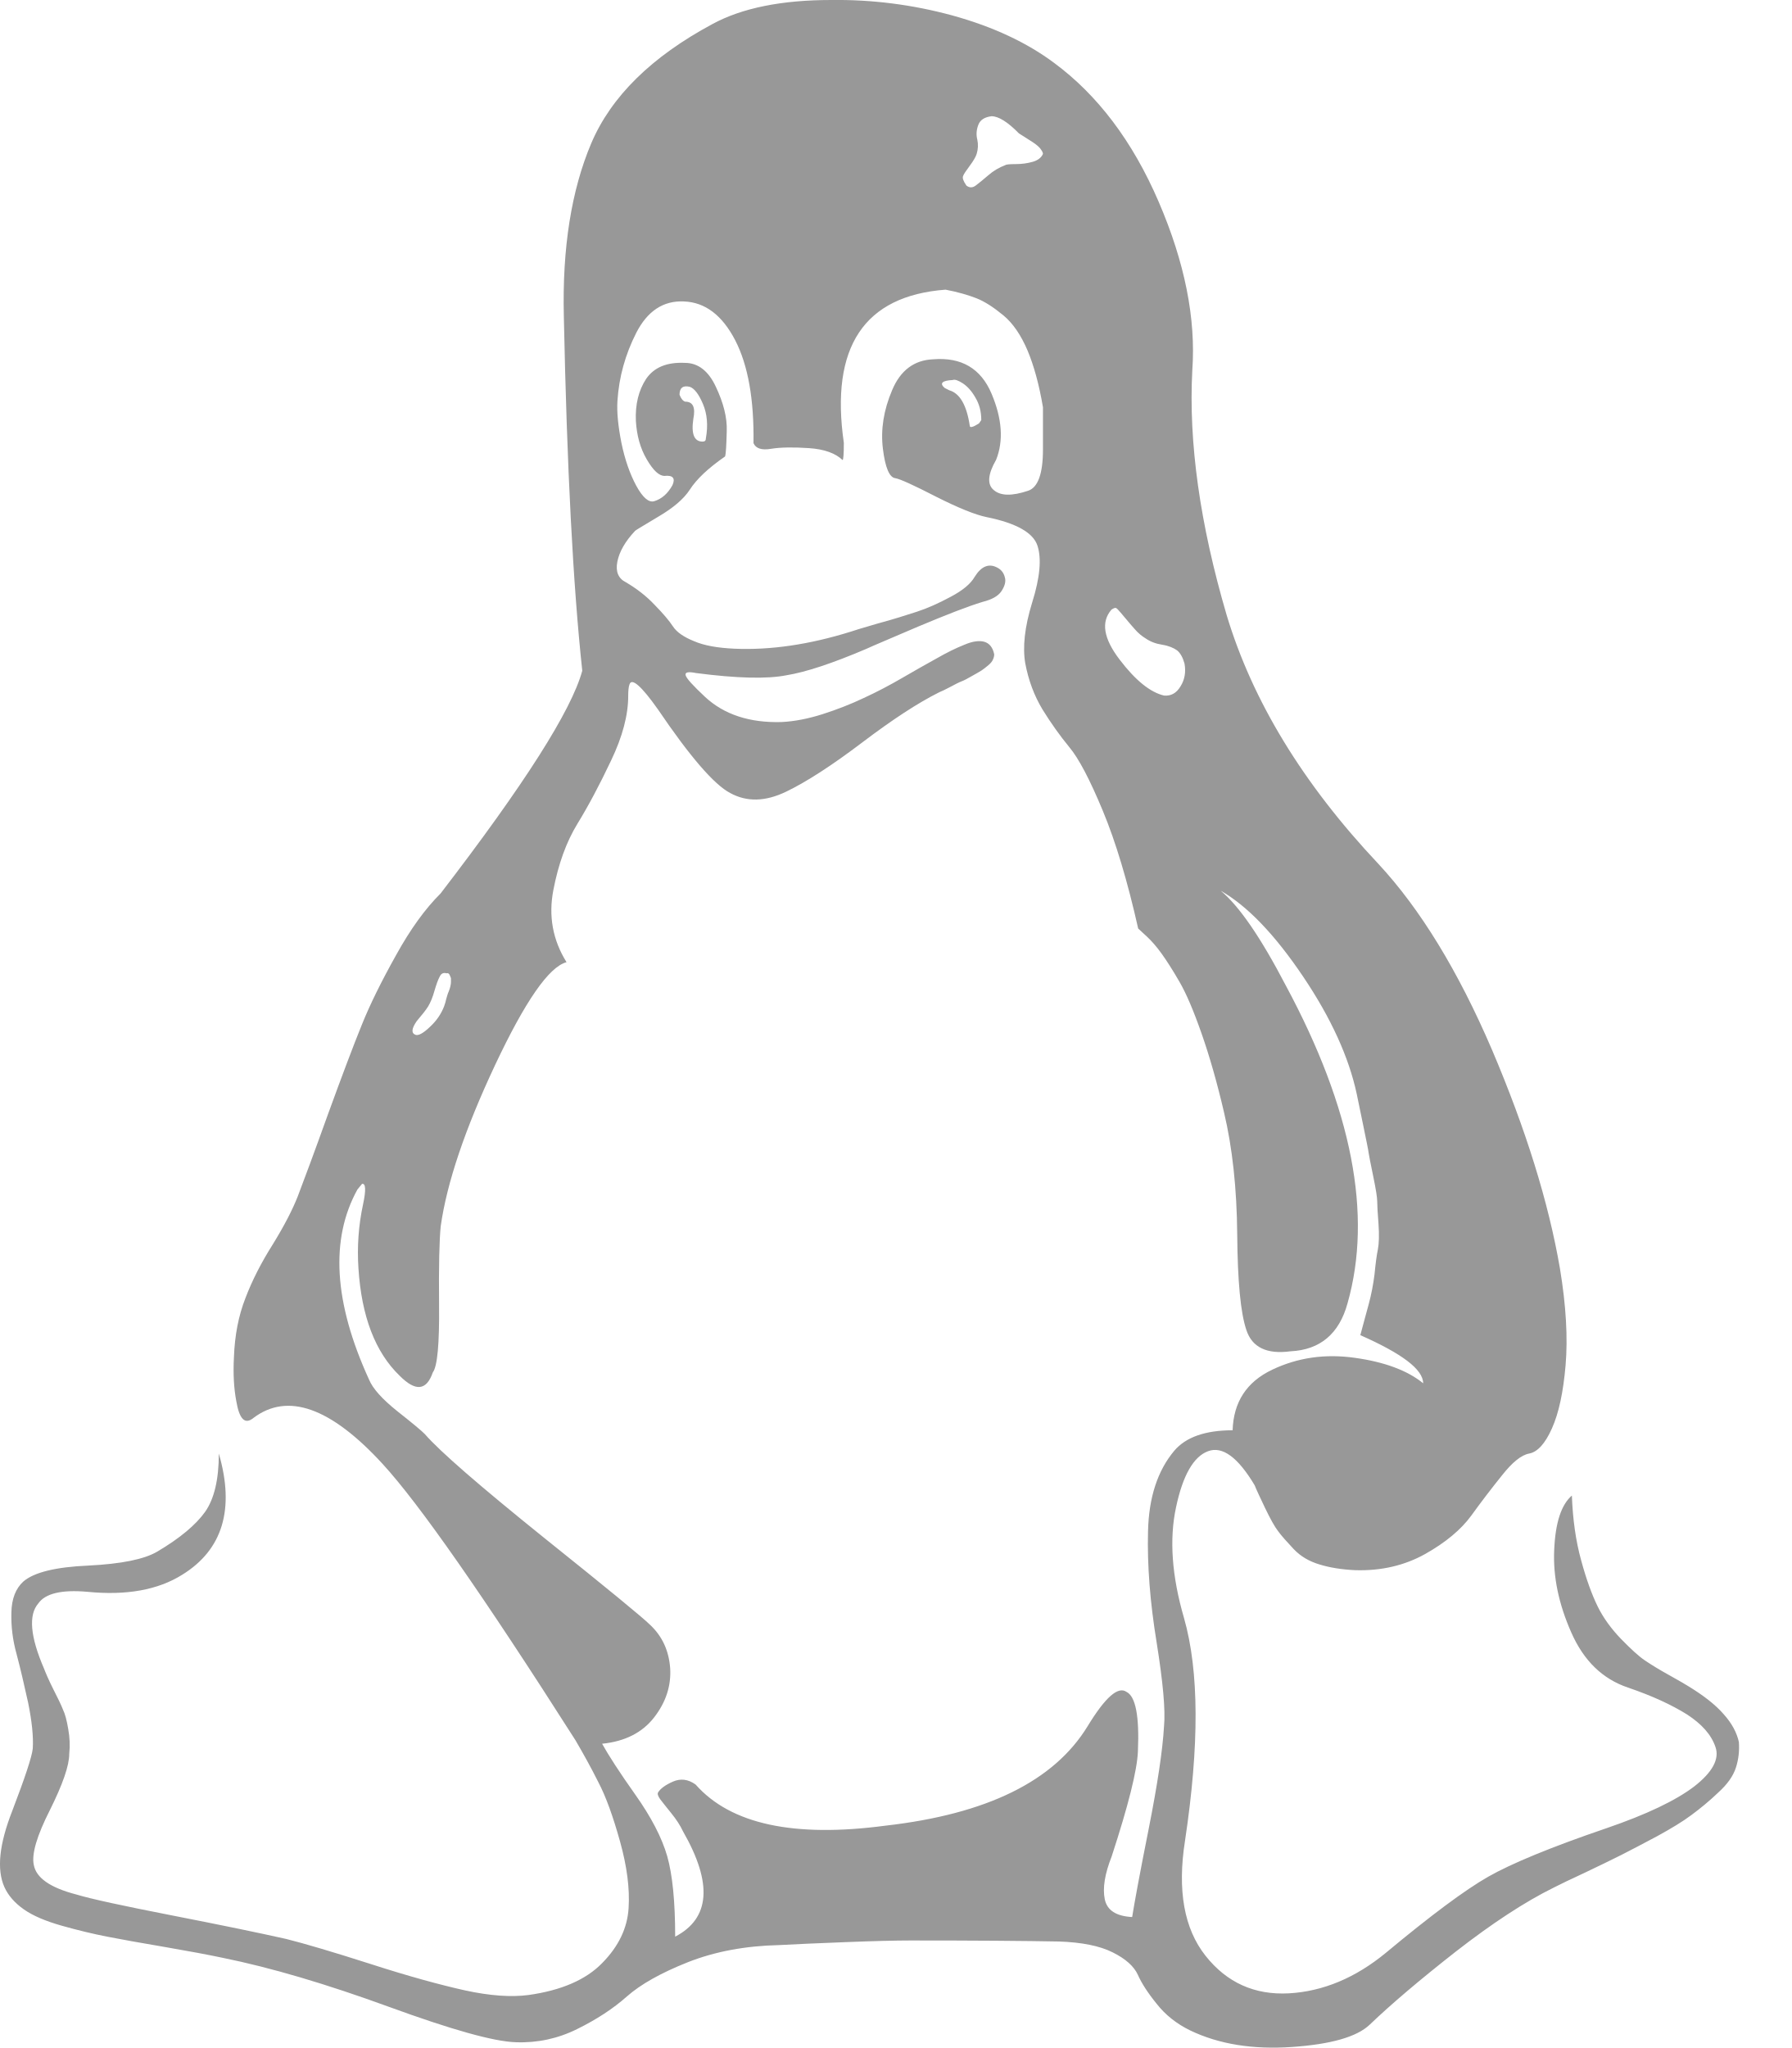
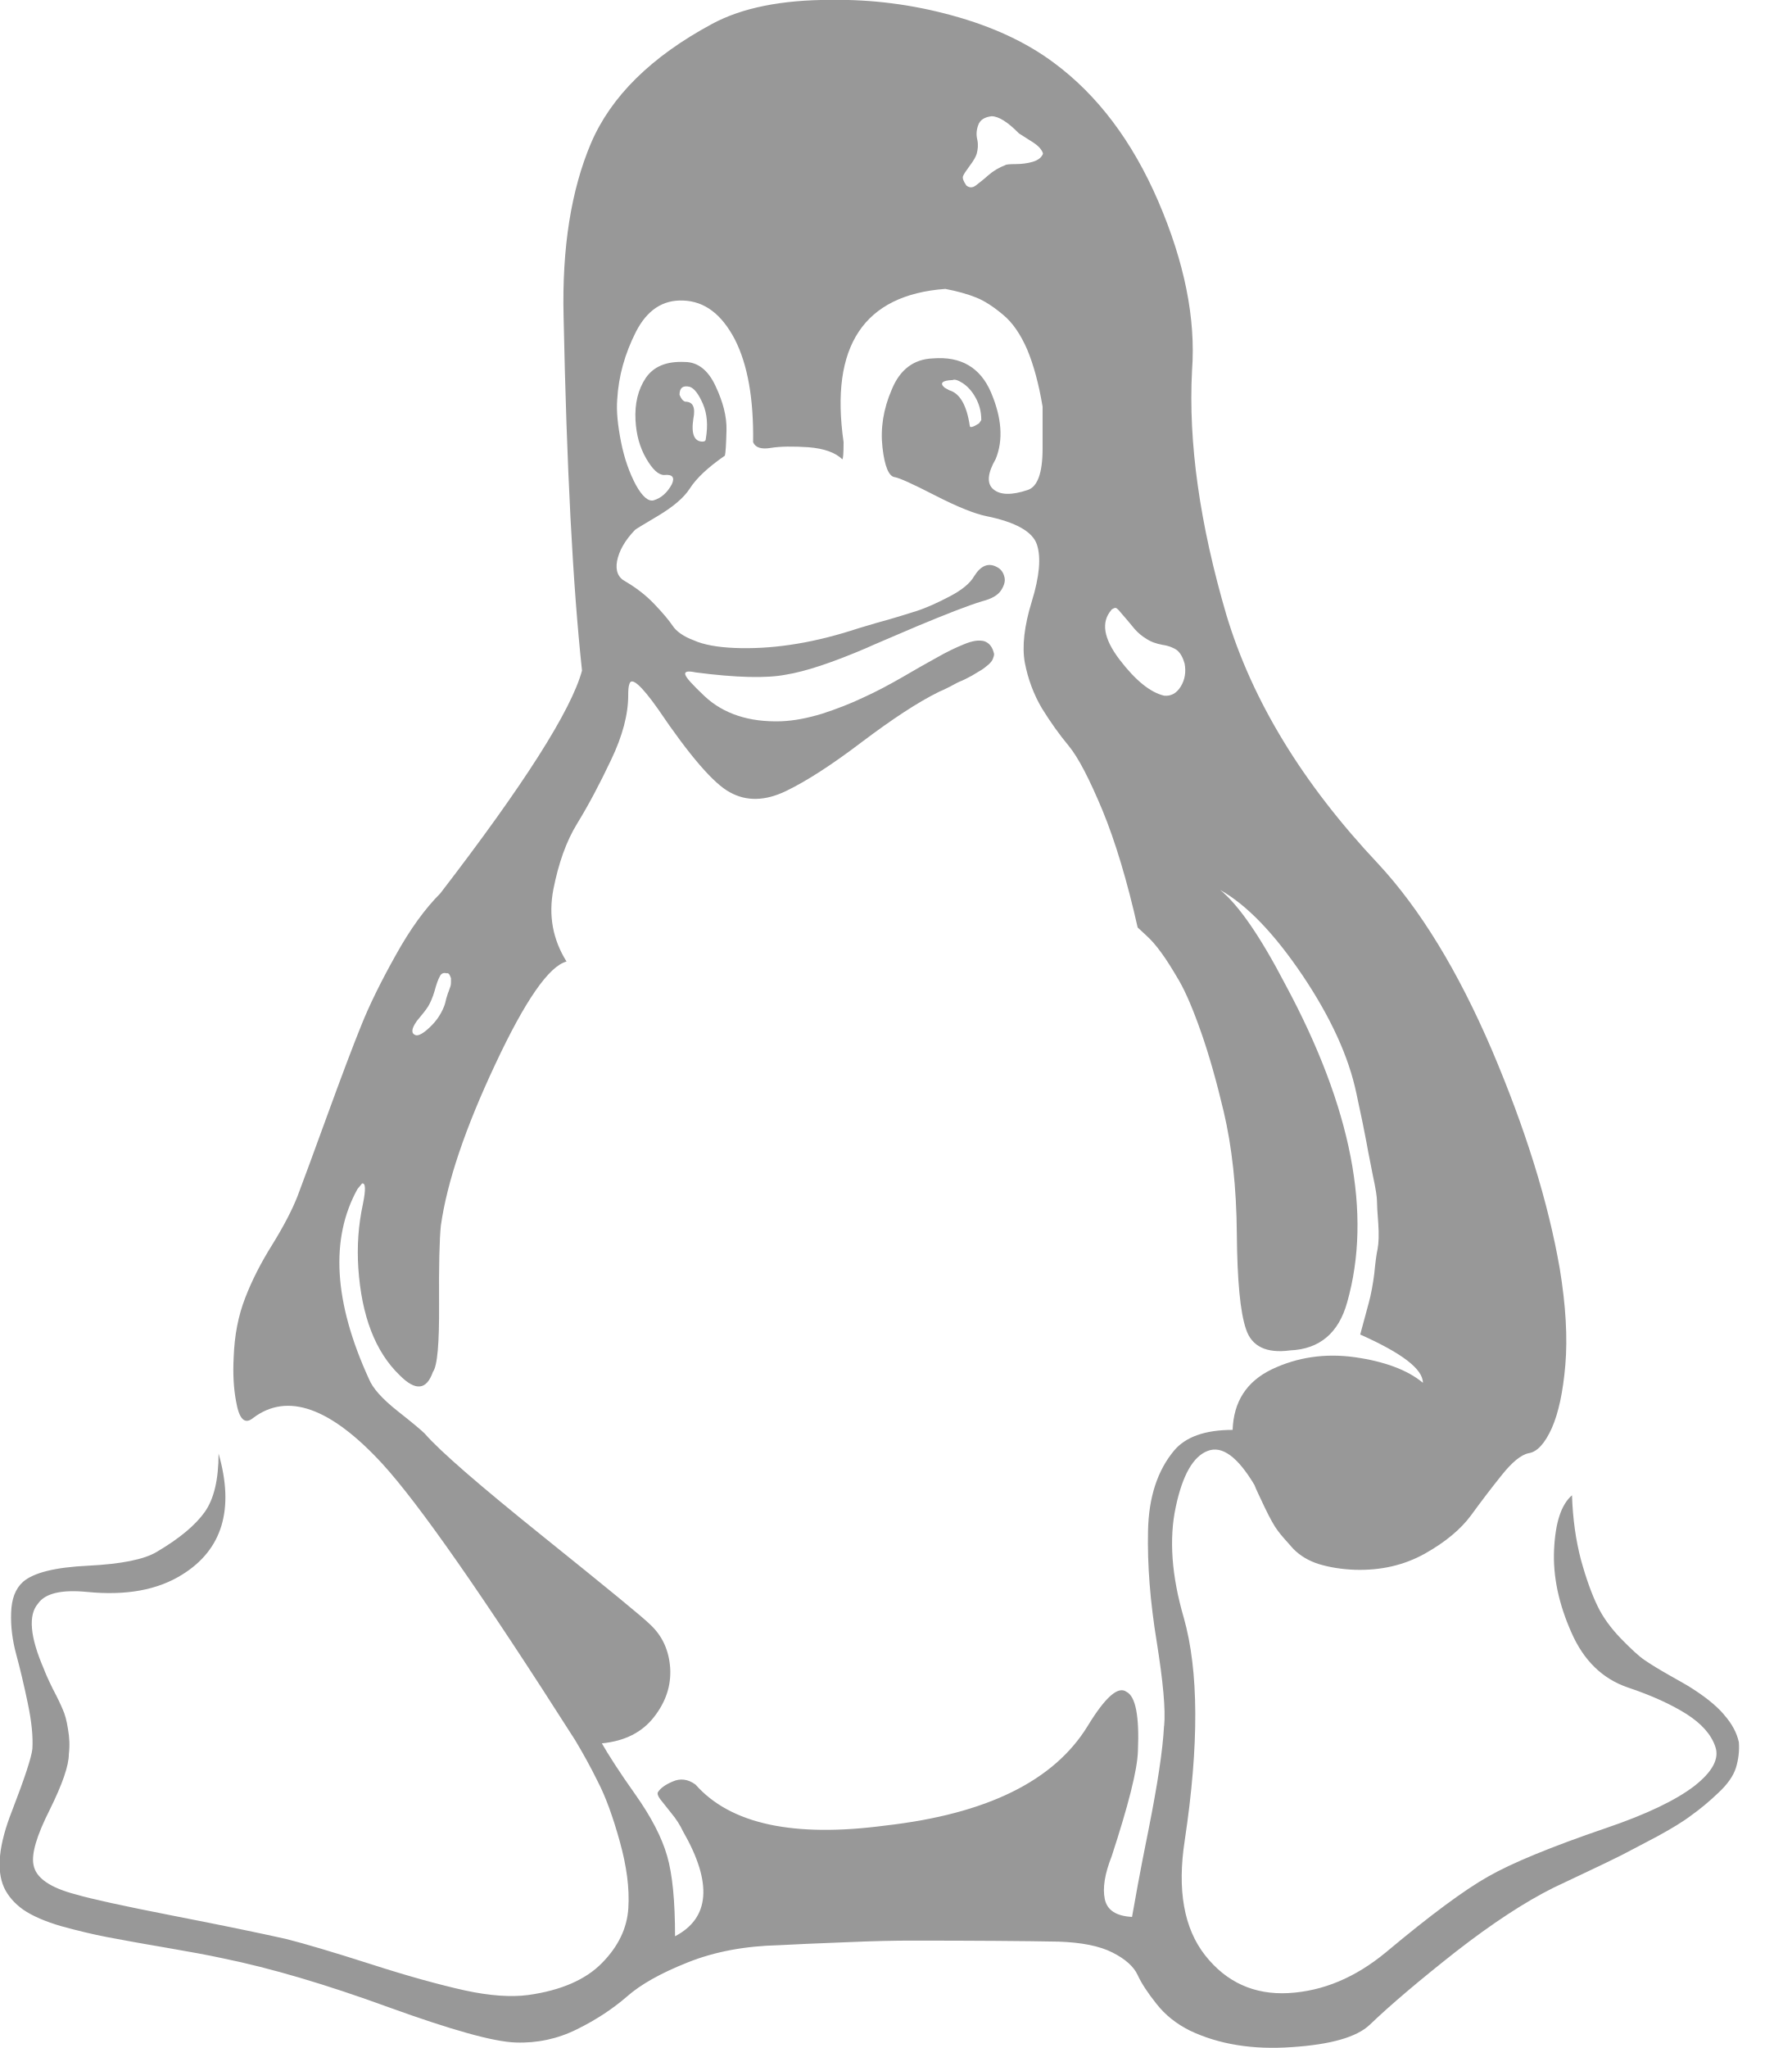
- <svg xmlns="http://www.w3.org/2000/svg" width="14" height="16" viewBox="0 0 14 16">
-   <g fill="none" fill-rule="evenodd">
-     <path fill="#989898" d="M13.47,13.393 C13.405,13.318 13.312,13.246 13.194,13.174 C13.176,13.163 13.127,13.133 13.047,13.089 C12.967,13.045 12.904,13.006 12.855,12.973 C12.807,12.941 12.745,12.884 12.667,12.804 C12.59,12.724 12.528,12.639 12.484,12.549 C12.44,12.459 12.396,12.34 12.355,12.188 C12.313,12.036 12.29,11.868 12.283,11.684 C12.2,11.756 12.154,11.896 12.145,12.108 C12.135,12.319 12.181,12.534 12.279,12.755 C12.376,12.975 12.523,13.117 12.721,13.184 C12.912,13.249 13.064,13.32 13.181,13.393 C13.297,13.468 13.372,13.551 13.405,13.648 C13.438,13.742 13.382,13.845 13.24,13.956 C13.096,14.066 12.868,14.175 12.553,14.283 C12.119,14.431 11.81,14.559 11.629,14.662 C11.447,14.766 11.181,14.964 10.83,15.256 C10.592,15.452 10.339,15.558 10.071,15.573 C9.803,15.587 9.586,15.489 9.42,15.279 C9.253,15.068 9.199,14.768 9.26,14.381 C9.372,13.636 9.371,13.057 9.252,12.64 C9.157,12.314 9.136,12.025 9.19,11.775 C9.243,11.525 9.327,11.38 9.439,11.338 C9.552,11.295 9.674,11.385 9.805,11.605 C9.816,11.635 9.844,11.693 9.885,11.78 C9.927,11.867 9.96,11.927 9.988,11.963 C10.014,11.999 10.055,12.044 10.109,12.102 C10.163,12.159 10.23,12.198 10.31,12.222 C10.39,12.247 10.484,12.262 10.59,12.267 C10.793,12.273 10.974,12.231 11.136,12.141 C11.296,12.051 11.416,11.951 11.496,11.842 C11.576,11.731 11.656,11.627 11.738,11.525 C11.818,11.424 11.888,11.367 11.949,11.356 C12.014,11.344 12.074,11.279 12.127,11.16 C12.181,11.04 12.216,10.876 12.234,10.665 C12.252,10.454 12.238,10.201 12.19,9.911 C12.101,9.393 11.924,8.825 11.66,8.204 C11.395,7.586 11.098,7.101 10.772,6.75 C10.182,6.124 9.787,5.476 9.585,4.804 C9.377,4.095 9.287,3.458 9.317,2.893 C9.346,2.489 9.258,2.049 9.054,1.576 C8.85,1.102 8.576,0.742 8.238,0.492 C8.024,0.332 7.758,0.208 7.443,0.121 C7.127,0.035 6.812,-0.004 6.496,0 C6.109,0 5.799,0.062 5.567,0.188 C5.09,0.444 4.775,0.755 4.62,1.12 C4.465,1.486 4.393,1.937 4.406,2.472 C4.43,3.651 4.478,4.573 4.55,5.24 C4.466,5.55 4.097,6.129 3.443,6.98 C3.323,7.099 3.207,7.259 3.095,7.462 C2.982,7.664 2.892,7.845 2.827,8.007 C2.762,8.167 2.674,8.4 2.564,8.702 C2.455,9.006 2.375,9.22 2.327,9.346 C2.285,9.453 2.22,9.578 2.132,9.721 C2.042,9.863 1.97,10.004 1.918,10.141 C1.864,10.278 1.834,10.433 1.828,10.604 C1.821,10.735 1.828,10.848 1.846,10.944 C1.87,11.088 1.914,11.132 1.98,11.078 C2.247,10.876 2.584,10.995 2.989,11.436 C3.274,11.746 3.777,12.466 4.497,13.596 C4.556,13.697 4.616,13.804 4.675,13.922 C4.736,14.038 4.791,14.193 4.845,14.386 C4.899,14.58 4.922,14.753 4.912,14.908 C4.902,15.063 4.835,15.205 4.706,15.336 C4.579,15.467 4.386,15.55 4.13,15.586 C3.993,15.604 3.828,15.592 3.634,15.55 C3.441,15.507 3.194,15.44 2.897,15.344 C2.6,15.249 2.38,15.184 2.236,15.148 C2.027,15.101 1.732,15.04 1.348,14.965 C0.964,14.89 0.713,14.836 0.594,14.8 C0.391,14.747 0.282,14.67 0.264,14.569 C0.246,14.485 0.288,14.342 0.39,14.141 C0.491,13.938 0.541,13.793 0.541,13.703 C0.548,13.638 0.545,13.573 0.533,13.507 C0.522,13.442 0.509,13.391 0.492,13.356 C0.478,13.32 0.452,13.266 0.416,13.196 C0.38,13.124 0.357,13.07 0.344,13.036 C0.236,12.786 0.221,12.616 0.3,12.526 C0.354,12.449 0.481,12.418 0.683,12.436 C0.987,12.466 1.234,12.422 1.425,12.302 C1.74,12.107 1.836,11.79 1.71,11.356 C1.71,11.558 1.674,11.71 1.603,11.811 C1.531,11.912 1.407,12.017 1.227,12.123 C1.126,12.182 0.948,12.218 0.692,12.231 C0.435,12.242 0.265,12.284 0.182,12.356 C0.123,12.41 0.091,12.49 0.089,12.598 C0.086,12.706 0.099,12.813 0.13,12.924 C0.159,13.034 0.189,13.161 0.22,13.303 C0.249,13.447 0.262,13.566 0.256,13.661 C0.249,13.726 0.195,13.888 0.096,14.147 C-0.006,14.407 -0.027,14.604 0.034,14.742 C0.063,14.807 0.114,14.866 0.185,14.916 C0.257,14.967 0.357,15.009 0.484,15.045 C0.612,15.081 0.729,15.109 0.837,15.13 C0.945,15.151 1.093,15.178 1.283,15.21 C1.474,15.243 1.625,15.271 1.738,15.295 C2.119,15.372 2.553,15.501 3.041,15.679 C3.529,15.857 3.859,15.95 4.032,15.955 C4.199,15.961 4.359,15.927 4.51,15.852 C4.662,15.777 4.791,15.693 4.899,15.597 C5.007,15.502 5.165,15.413 5.377,15.329 C5.588,15.246 5.825,15.202 6.087,15.196 C6.207,15.189 6.38,15.182 6.605,15.173 C6.832,15.164 7,15.16 7.114,15.16 C7.627,15.16 8.012,15.163 8.275,15.168 C8.453,15.174 8.594,15.202 8.695,15.253 C8.796,15.303 8.861,15.362 8.891,15.427 C8.92,15.493 8.969,15.569 9.038,15.654 C9.106,15.741 9.194,15.811 9.301,15.863 C9.526,15.971 9.792,16.013 10.096,15.992 C10.399,15.971 10.602,15.914 10.703,15.818 C10.87,15.658 11.095,15.467 11.377,15.246 C11.66,15.026 11.914,14.859 12.141,14.747 C12.189,14.722 12.269,14.684 12.383,14.631 C12.496,14.577 12.592,14.531 12.669,14.492 C12.745,14.453 12.84,14.404 12.95,14.345 C13.061,14.284 13.149,14.231 13.217,14.18 C13.286,14.129 13.356,14.072 13.426,14.005 C13.498,13.94 13.544,13.875 13.565,13.809 C13.586,13.744 13.593,13.677 13.588,13.609 C13.572,13.538 13.536,13.467 13.47,13.393 Z M8.685,4.763 C8.703,4.751 8.714,4.747 8.721,4.75 C8.727,4.753 8.739,4.764 8.757,4.786 C8.775,4.807 8.791,4.827 8.806,4.844 C8.821,4.862 8.842,4.887 8.868,4.916 C8.894,4.946 8.923,4.97 8.953,4.988 C8.989,5.013 9.031,5.029 9.082,5.037 C9.132,5.045 9.172,5.062 9.198,5.081 C9.224,5.102 9.243,5.137 9.256,5.184 C9.268,5.249 9.258,5.31 9.225,5.362 C9.193,5.416 9.149,5.439 9.096,5.434 C8.989,5.409 8.873,5.316 8.749,5.153 C8.623,4.988 8.602,4.859 8.685,4.763 Z M7.578,1.295 C7.607,1.256 7.625,1.225 7.632,1.202 C7.643,1.166 7.645,1.129 7.637,1.091 C7.627,1.052 7.63,1.014 7.645,0.975 C7.66,0.936 7.694,0.915 7.748,0.908 C7.802,0.908 7.874,0.952 7.962,1.042 C7.98,1.053 8.007,1.071 8.047,1.096 C8.086,1.12 8.112,1.14 8.127,1.158 C8.141,1.176 8.15,1.191 8.15,1.202 C8.138,1.231 8.11,1.253 8.07,1.264 C8.029,1.276 7.983,1.282 7.936,1.282 C7.888,1.282 7.861,1.285 7.856,1.29 C7.808,1.308 7.763,1.334 7.722,1.37 C7.681,1.406 7.647,1.432 7.624,1.45 C7.599,1.468 7.576,1.468 7.552,1.45 C7.527,1.414 7.519,1.39 7.526,1.375 C7.531,1.36 7.549,1.334 7.578,1.295 Z M3.256,7.978 C3.297,7.93 3.328,7.891 3.346,7.862 C3.364,7.832 3.381,7.791 3.395,7.741 C3.41,7.69 3.423,7.653 3.436,7.63 C3.447,7.605 3.465,7.597 3.49,7.604 C3.501,7.6 3.511,7.607 3.516,7.622 C3.523,7.636 3.524,7.644 3.524,7.644 L3.524,7.671 C3.524,7.679 3.523,7.692 3.519,7.707 C3.516,7.721 3.511,7.734 3.506,7.747 C3.5,7.759 3.495,7.777 3.488,7.801 C3.482,7.826 3.477,7.845 3.47,7.863 C3.446,7.924 3.41,7.976 3.359,8.023 C3.309,8.071 3.271,8.092 3.248,8.085 C3.212,8.072 3.216,8.036 3.256,7.978 Z M9.096,13.486 C9.085,13.677 9.044,13.945 8.976,14.289 C8.907,14.634 8.865,14.864 8.847,14.977 C8.721,14.97 8.651,14.924 8.633,14.838 C8.615,14.751 8.633,14.64 8.687,14.503 C8.817,14.105 8.886,13.831 8.892,13.682 C8.904,13.408 8.874,13.253 8.803,13.218 C8.737,13.171 8.636,13.261 8.499,13.486 C8.236,13.916 7.71,14.173 6.919,14.263 C6.205,14.358 5.71,14.252 5.436,13.942 C5.377,13.899 5.317,13.893 5.258,13.919 C5.199,13.945 5.16,13.974 5.142,14.004 C5.136,14.015 5.142,14.033 5.16,14.058 C5.178,14.082 5.206,14.116 5.245,14.165 C5.284,14.213 5.315,14.26 5.338,14.309 C5.57,14.714 5.549,14.988 5.276,15.13 C5.276,14.856 5.255,14.647 5.214,14.502 C5.172,14.356 5.088,14.195 4.964,14.02 C4.839,13.844 4.754,13.711 4.705,13.623 C4.883,13.605 5.018,13.537 5.111,13.418 C5.204,13.298 5.245,13.171 5.237,13.034 C5.227,12.897 5.176,12.784 5.08,12.694 C5.026,12.64 4.75,12.413 4.249,12.012 C3.75,11.61 3.439,11.341 3.32,11.204 C3.296,11.179 3.225,11.12 3.106,11.026 C2.987,10.931 2.912,10.848 2.883,10.776 C2.608,10.175 2.579,9.68 2.793,9.293 L2.829,9.249 C2.858,9.243 2.861,9.297 2.837,9.409 C2.801,9.576 2.79,9.742 2.801,9.909 C2.825,10.284 2.932,10.564 3.123,10.748 C3.248,10.874 3.333,10.864 3.382,10.722 C3.418,10.675 3.434,10.498 3.431,10.195 C3.428,9.891 3.433,9.685 3.444,9.579 C3.492,9.24 3.634,8.82 3.869,8.32 C4.104,7.821 4.29,7.553 4.427,7.517 C4.319,7.344 4.285,7.156 4.324,6.954 C4.363,6.751 4.425,6.578 4.512,6.436 C4.599,6.294 4.687,6.128 4.775,5.942 C4.865,5.754 4.909,5.586 4.909,5.437 C4.909,5.396 4.912,5.365 4.919,5.347 C4.936,5.293 5.012,5.359 5.142,5.543 C5.392,5.912 5.58,6.129 5.705,6.195 C5.836,6.267 5.981,6.263 6.143,6.185 C6.303,6.108 6.502,5.979 6.737,5.801 C6.972,5.623 7.173,5.491 7.34,5.408 C7.358,5.401 7.385,5.388 7.425,5.367 C7.464,5.346 7.493,5.331 7.514,5.323 C7.536,5.315 7.562,5.3 7.594,5.282 C7.627,5.264 7.652,5.249 7.67,5.238 C7.687,5.227 7.705,5.212 7.723,5.197 C7.741,5.182 7.753,5.168 7.759,5.153 C7.766,5.138 7.769,5.125 7.769,5.112 C7.758,5.058 7.732,5.026 7.692,5.014 C7.653,5.003 7.601,5.009 7.536,5.037 C7.47,5.063 7.397,5.099 7.317,5.145 C7.237,5.189 7.147,5.24 7.049,5.297 C6.951,5.354 6.852,5.406 6.75,5.453 C6.649,5.501 6.541,5.543 6.429,5.579 C6.316,5.615 6.208,5.636 6.107,5.641 C5.857,5.648 5.658,5.582 5.51,5.445 C5.415,5.356 5.364,5.3 5.358,5.276 C5.351,5.251 5.379,5.246 5.438,5.258 C5.759,5.3 5.994,5.305 6.143,5.276 C6.298,5.251 6.505,5.182 6.768,5.07 C6.822,5.045 6.958,4.988 7.175,4.895 C7.392,4.804 7.56,4.738 7.679,4.702 C7.751,4.684 7.8,4.657 7.826,4.618 C7.852,4.578 7.862,4.542 7.852,4.51 C7.844,4.477 7.825,4.451 7.794,4.435 C7.728,4.399 7.668,4.423 7.616,4.507 C7.586,4.56 7.523,4.613 7.428,4.663 C7.333,4.714 7.245,4.753 7.165,4.779 C7.085,4.805 6.982,4.838 6.856,4.872 C6.731,4.908 6.664,4.929 6.651,4.934 C6.324,5.036 6.021,5.08 5.74,5.068 C5.609,5.062 5.503,5.044 5.423,5.009 C5.343,4.977 5.287,4.938 5.258,4.893 C5.229,4.849 5.181,4.792 5.114,4.724 C5.049,4.655 4.974,4.598 4.891,4.549 C4.832,4.52 4.809,4.466 4.824,4.389 C4.839,4.312 4.884,4.231 4.963,4.147 C4.969,4.141 5.03,4.105 5.145,4.036 C5.261,3.968 5.343,3.898 5.39,3.826 C5.444,3.742 5.536,3.656 5.666,3.566 C5.673,3.542 5.676,3.476 5.679,3.37 C5.683,3.262 5.653,3.147 5.594,3.022 C5.536,2.897 5.454,2.835 5.353,2.835 C5.209,2.828 5.11,2.871 5.049,2.96 C4.99,3.05 4.963,3.16 4.969,3.29 C4.976,3.403 5.003,3.502 5.054,3.589 C5.105,3.676 5.15,3.718 5.193,3.718 C5.258,3.711 5.279,3.736 5.255,3.79 C5.219,3.855 5.172,3.898 5.111,3.916 C5.069,3.927 5.023,3.888 4.972,3.795 C4.922,3.702 4.883,3.591 4.856,3.46 C4.83,3.329 4.819,3.218 4.825,3.13 C4.837,2.946 4.886,2.769 4.972,2.6 C5.059,2.43 5.183,2.348 5.343,2.355 C5.51,2.361 5.643,2.462 5.745,2.658 C5.846,2.854 5.893,3.122 5.888,3.462 C5.906,3.504 5.952,3.519 6.027,3.506 C6.102,3.494 6.2,3.493 6.321,3.501 C6.443,3.509 6.53,3.542 6.584,3.594 C6.59,3.594 6.594,3.55 6.594,3.46 C6.486,2.711 6.752,2.311 7.389,2.263 C7.483,2.281 7.563,2.304 7.63,2.33 C7.696,2.356 7.766,2.402 7.841,2.464 C7.916,2.526 7.978,2.618 8.029,2.737 C8.079,2.856 8.12,3.004 8.15,3.182 L8.15,3.512 C8.15,3.703 8.11,3.809 8.034,3.834 C7.908,3.876 7.82,3.875 7.766,3.829 C7.712,3.785 7.719,3.705 7.784,3.592 C7.843,3.444 7.831,3.271 7.748,3.075 C7.665,2.879 7.513,2.789 7.292,2.807 C7.144,2.813 7.036,2.893 6.971,3.049 C6.905,3.204 6.881,3.356 6.899,3.504 C6.917,3.653 6.95,3.731 6.997,3.736 C7.033,3.742 7.139,3.79 7.314,3.88 C7.49,3.969 7.622,4.022 7.71,4.04 C7.942,4.087 8.074,4.162 8.107,4.263 C8.14,4.364 8.127,4.511 8.066,4.706 C8.006,4.9 7.99,5.058 8.012,5.184 C8.037,5.315 8.081,5.434 8.146,5.542 C8.212,5.649 8.282,5.747 8.355,5.836 C8.43,5.925 8.517,6.092 8.618,6.335 C8.719,6.578 8.811,6.885 8.894,7.254 C8.901,7.261 8.922,7.28 8.961,7.316 C9,7.352 9.038,7.396 9.077,7.45 C9.116,7.504 9.162,7.576 9.216,7.669 C9.27,7.762 9.327,7.896 9.39,8.076 C9.452,8.253 9.511,8.459 9.565,8.691 C9.63,8.965 9.665,9.284 9.668,9.646 C9.671,10.009 9.694,10.258 9.74,10.392 C9.784,10.526 9.9,10.582 10.084,10.557 C10.316,10.546 10.465,10.42 10.53,10.182 C10.726,9.491 10.566,8.663 10.048,7.7 C9.852,7.324 9.683,7.078 9.539,6.959 C9.748,7.078 9.962,7.302 10.182,7.628 C10.403,7.956 10.541,8.262 10.602,8.547 C10.608,8.577 10.625,8.657 10.651,8.784 C10.677,8.911 10.693,8.987 10.695,9.008 C10.698,9.029 10.71,9.089 10.731,9.191 C10.752,9.292 10.762,9.357 10.762,9.387 C10.762,9.416 10.765,9.475 10.772,9.561 C10.778,9.648 10.776,9.715 10.767,9.762 C10.757,9.809 10.749,9.873 10.741,9.955 C10.731,10.035 10.716,10.113 10.696,10.187 C10.675,10.262 10.654,10.343 10.63,10.431 C10.956,10.575 11.121,10.699 11.121,10.807 C10.999,10.707 10.819,10.64 10.587,10.608 C10.355,10.575 10.14,10.606 9.941,10.701 C9.741,10.796 9.639,10.954 9.632,11.174 C9.418,11.174 9.266,11.228 9.176,11.334 C9.046,11.489 8.977,11.698 8.971,11.964 C8.964,12.229 8.987,12.518 9.038,12.83 C9.088,13.143 9.108,13.36 9.096,13.486 Z M5.354,3.138 C5.336,3.132 5.322,3.114 5.31,3.084 C5.31,3.031 5.336,3.009 5.39,3.022 C5.426,3.034 5.461,3.08 5.493,3.156 C5.526,3.233 5.534,3.323 5.516,3.424 C5.516,3.442 5.508,3.45 5.49,3.45 C5.425,3.45 5.4,3.391 5.418,3.272 C5.436,3.182 5.415,3.138 5.354,3.138 Z M7.668,3.282 L7.65,3.308 C7.603,3.338 7.578,3.344 7.578,3.326 C7.554,3.166 7.501,3.073 7.418,3.049 L7.382,3.031 C7.34,2.995 7.361,2.973 7.444,2.969 C7.462,2.962 7.488,2.972 7.524,2.995 C7.56,3.019 7.593,3.055 7.622,3.106 C7.653,3.158 7.668,3.215 7.668,3.282 Z" />
-     <path fill="#000000" />
-     <path fill="#000000" />
-   </g>
+ <svg xmlns="http://www.w3.org/2000/svg" viewBox="0 0 14 16" width="14">
+   <path fill="#989898" fill-rule="evenodd" d="M13.47 13.393c-.065-.075-.158-.147-.276-.22-.018-.01-.067-.04-.147-.084-.08-.045-.143-.084-.192-.117-.048-.032-.11-.09-.188-.17-.077-.08-.14-.164-.183-.254-.044-.09-.088-.21-.13-.362-.04-.152-.064-.32-.07-.504-.084.072-.13.212-.14.424-.01.21.037.426.135.647.096.22.243.362.44.43.192.064.344.135.46.208.117.075.192.158.225.255.033.094-.023.197-.165.308-.144.11-.372.22-.687.327-.434.148-.743.276-.924.38-.183.103-.45.3-.8.593-.238.196-.49.302-.76.317-.267.014-.484-.084-.65-.294-.167-.212-.22-.512-.16-.9.112-.744.11-1.323-.008-1.74-.095-.326-.116-.615-.062-.865.053-.25.137-.395.25-.437.112-.043.234.047.365.267.01.03.04.088.08.175.042.087.075.147.103.183.026.036.067.08.12.14.055.056.122.095.202.12.08.024.174.04.28.044.203.006.384-.036.546-.126.16-.09.28-.19.36-.298.08-.11.16-.215.242-.317.08-.1.15-.158.21-.17.066-.01.126-.076.18-.195.053-.12.088-.284.106-.495.018-.21.004-.464-.044-.754-.09-.517-.266-1.085-.53-1.706-.265-.618-.562-1.103-.888-1.454-.59-.626-.985-1.274-1.187-1.946-.208-.71-.298-1.346-.268-1.91.03-.405-.06-.845-.263-1.318-.204-.474-.478-.834-.816-1.084-.214-.16-.48-.284-.795-.37-.316-.087-.63-.126-.947-.122-.387 0-.697.062-.93.188-.476.256-.79.567-.946.932-.155.366-.227.817-.214 1.352.024 1.18.072 2.1.144 2.768-.084.31-.453.89-1.107 1.74-.12.12-.236.28-.348.482-.113.202-.203.383-.268.545-.065.16-.153.393-.263.695-.11.304-.19.518-.237.644-.042.107-.107.232-.195.375-.09.143-.162.284-.214.42-.054.138-.084.293-.09.464-.007.13 0 .244.018.34.024.144.068.188.134.134.267-.202.604-.083 1.01.358.284.31.787 1.03 1.507 2.16.06.1.12.208.178.326.06.116.116.27.17.464.054.194.077.367.067.522-.01.155-.077.297-.206.428-.127.13-.32.214-.576.25-.137.018-.302.006-.496-.036-.193-.043-.44-.11-.737-.206-.297-.095-.517-.16-.66-.196-.21-.047-.505-.108-.89-.183-.383-.075-.634-.13-.753-.165-.203-.053-.312-.13-.33-.23-.018-.085.024-.228.126-.43.1-.202.15-.347.15-.437.008-.065.005-.13-.007-.196-.01-.065-.024-.116-.04-.15-.015-.037-.04-.09-.077-.16-.036-.073-.06-.127-.072-.16-.108-.25-.123-.42-.044-.51.054-.078.18-.11.383-.09.304.03.55-.015.742-.135.315-.195.41-.512.285-.946 0 .202-.036.354-.107.455-.072.102-.196.207-.376.313-.1.06-.28.095-.535.108-.257.012-.427.054-.51.126-.06.054-.09.134-.093.242-.004.108.01.215.04.326.03.11.06.237.09.38.03.143.042.262.036.357-.007.066-.06.228-.16.487-.102.26-.123.457-.062.595.03.065.08.124.15.174.073.05.173.093.3.13.128.035.245.063.353.084.108.02.256.048.446.08.19.033.342.06.455.085.38.077.815.206 1.303.384.49.177.82.27.992.275.167.006.327-.028.478-.103.152-.075.28-.16.39-.255.107-.095.265-.184.477-.268.21-.084.448-.128.71-.134.12-.007.293-.014.518-.023.227-.01.395-.013.51-.013.512 0 .897.003 1.16.008.178.006.32.034.42.085.1.05.166.11.196.174.03.066.08.142.148.227.068.087.156.157.263.21.226.107.492.15.796.128.303-.02.506-.078.607-.174.167-.16.392-.35.674-.572.283-.22.537-.387.764-.5l.243-.115c.113-.053.21-.1.286-.138.075-.04.17-.088.28-.147.11-.06.2-.114.267-.165.07-.05.14-.108.21-.175.07-.065.117-.13.138-.196.02-.066.028-.133.023-.2-.016-.072-.052-.143-.118-.217zm-4.785-8.63c.018-.012.03-.016.036-.013.007.003.02.014.037.036l.05.058.06.072c.027.03.056.054.086.072.036.025.078.04.13.05.05.007.09.024.115.043.026.022.045.057.058.104.012.065.002.126-.03.178-.033.054-.077.077-.13.072-.107-.025-.223-.118-.347-.28-.127-.166-.148-.295-.065-.39zM7.578 1.295c.03-.04.047-.07.054-.093.01-.036.013-.073.005-.11-.01-.04-.007-.078.008-.117.015-.04.05-.06.103-.067.054 0 .126.044.214.134.018.01.045.03.085.054.04.024.065.044.08.062.014.018.023.033.023.044-.012.03-.04.05-.08.062-.04.012-.087.018-.134.018-.048 0-.075.003-.08.008-.048.018-.093.044-.134.08-.04.036-.075.062-.098.08-.025.018-.048.018-.072 0-.025-.036-.033-.06-.026-.075.005-.015.023-.04.052-.08zM3.256 7.978c.04-.048.072-.087.09-.116.018-.03.035-.07.05-.12.014-.052.027-.09.04-.112.01-.025.03-.033.054-.026.01-.004.02.003.026.018.007.014.008.022.008.022v.027c0 .01 0 .022-.005.037l-.014.04c-.006.012-.01.03-.018.054-.006.026-.01.045-.018.063-.024.06-.06.113-.11.16-.05.048-.09.07-.112.062-.036-.013-.032-.05.008-.107zm5.84 5.508c-.01.19-.052.46-.12.803-.07.344-.11.574-.13.687-.125-.007-.195-.053-.213-.14-.018-.086 0-.197.054-.334.13-.398.2-.672.205-.82.012-.275-.018-.43-.09-.465-.065-.047-.166.043-.303.268-.264.43-.79.687-1.58.777-.715.095-1.21-.01-1.484-.32-.06-.044-.12-.05-.178-.024-.06.025-.098.054-.116.084-.006.01 0 .03.018.054l.085.107c.04.048.07.095.093.144.232.404.21.678-.062.82 0-.274-.02-.483-.062-.628-.042-.146-.126-.307-.25-.482-.125-.176-.21-.31-.26-.397.18-.018.314-.086.407-.205.094-.12.135-.247.127-.384-.01-.137-.06-.25-.157-.34-.054-.054-.33-.28-.83-.682-.5-.402-.81-.67-.93-.808-.024-.025-.095-.084-.214-.178-.12-.095-.194-.178-.223-.25-.275-.6-.304-1.096-.09-1.483l.036-.044c.028-.007.03.047.007.16-.036.166-.047.332-.036.5.025.374.132.654.323.838.125.126.21.116.26-.026.035-.047.05-.224.048-.527-.002-.304.003-.51.014-.616.048-.34.19-.76.425-1.26.234-.5.42-.767.557-.803-.108-.173-.142-.36-.103-.563.04-.203.1-.376.188-.518.087-.142.175-.308.263-.494.09-.188.134-.356.134-.505 0-.04.002-.072.01-.09.016-.054.092.012.222.196.25.37.438.586.563.652.13.072.276.068.438-.01.16-.077.36-.206.594-.384.235-.177.436-.31.603-.392.018-.007.045-.02.085-.04.04-.022.068-.037.09-.045.02-.008.047-.023.08-.04l.075-.045c.017-.01.035-.026.053-.04.018-.016.03-.03.036-.045.006-.015.01-.028.01-.04-.012-.055-.038-.087-.078-.1-.04-.01-.09-.004-.156.024-.066.026-.14.062-.22.108-.08.044-.17.095-.267.152-.1.057-.198.11-.3.156-.1.048-.21.09-.32.126-.114.035-.222.056-.323.06-.25.008-.45-.058-.597-.195-.095-.09-.146-.145-.152-.17-.007-.024.02-.03.08-.017.32.042.556.047.705.018.155-.025.362-.094.625-.206.054-.025.19-.082.407-.175.217-.09.385-.157.504-.193.07-.018.12-.045.146-.084.026-.04.036-.076.026-.108-.008-.033-.027-.06-.058-.075-.066-.036-.126-.012-.178.072-.03.053-.093.106-.188.156s-.183.09-.263.116c-.08.025-.183.058-.31.092-.124.036-.19.057-.204.062-.326.102-.63.146-.91.134-.13-.006-.237-.024-.317-.06-.08-.03-.136-.07-.165-.115-.03-.044-.077-.1-.144-.17-.065-.068-.14-.125-.223-.174-.058-.03-.08-.084-.066-.16.015-.078.06-.16.14-.243.005-.006.066-.042.18-.11.117-.07.2-.14.246-.21.054-.085.146-.17.276-.26.007-.025.01-.09.013-.197.003-.108-.027-.223-.086-.348-.058-.125-.14-.187-.24-.187-.145-.007-.244.036-.305.125-.06.09-.087.2-.08.33.006.113.033.212.084.3.05.086.096.128.14.128.064-.007.085.018.06.072-.035.065-.082.108-.143.126-.04.01-.087-.028-.138-.12-.05-.094-.09-.205-.116-.336-.026-.13-.037-.242-.03-.33.01-.184.06-.36.146-.53.087-.17.21-.252.37-.245.168.006.3.107.403.303.1.196.148.464.143.804.018.042.064.057.14.044.074-.012.172-.013.293-.005.123.01.21.042.264.094.006 0 .01-.044.01-.134-.108-.75.158-1.15.795-1.197.093.018.173.04.24.067.066.026.136.072.21.134.076.062.138.154.19.273.05.12.09.267.12.445v.33c0 .19-.04.297-.116.322-.126.042-.214.04-.268-.005-.054-.045-.047-.125.018-.238.06-.148.047-.32-.036-.517-.083-.196-.235-.286-.456-.268-.148.006-.256.086-.32.242-.067.154-.09.306-.073.454.017.15.05.227.097.232.036.006.142.054.317.144.176.09.308.142.396.16.232.047.364.122.397.223.033.1.02.248-.04.443-.06.194-.077.352-.055.478.025.13.07.25.134.358.066.107.136.205.21.294.074.09.16.256.262.5.1.242.193.55.276.918l.067.062c.04.036.078.08.117.134.04.054.085.126.14.22.053.092.11.226.173.406.062.177.12.383.175.615.065.275.1.594.103.956.003.363.026.612.072.746.044.134.16.19.344.165.232-.01.38-.137.446-.375.196-.69.036-1.52-.482-2.482-.196-.376-.365-.622-.51-.74.21.118.424.342.644.668.22.328.36.634.42.92l.05.236c.025.127.04.203.043.224l.036.183c.022.102.032.167.032.197s.003.088.01.174c.006.088.004.155-.005.202-.01.047-.018.11-.026.193-.01.08-.024.158-.044.232l-.066.244c.326.145.49.27.49.377-.12-.1-.3-.167-.533-.2-.232-.032-.447 0-.646.094-.2.096-.3.254-.308.474-.214 0-.366.054-.456.16-.13.155-.2.364-.205.63-.006.265.017.554.068.866.05.313.07.53.058.656zM5.354 3.138c-.018-.006-.032-.024-.044-.054 0-.053.026-.075.08-.062.036.012.07.058.103.134.033.077.04.167.023.268 0 .018-.008.026-.026.026-.065 0-.09-.06-.072-.178.018-.09-.003-.134-.064-.134zm2.314.144l-.018.026c-.047.03-.072.036-.072.018-.024-.16-.077-.253-.16-.277l-.036-.02c-.042-.035-.02-.057.062-.06.018-.008.044.002.08.025.036.024.07.06.098.11.03.053.046.11.046.177z" />
</svg>
